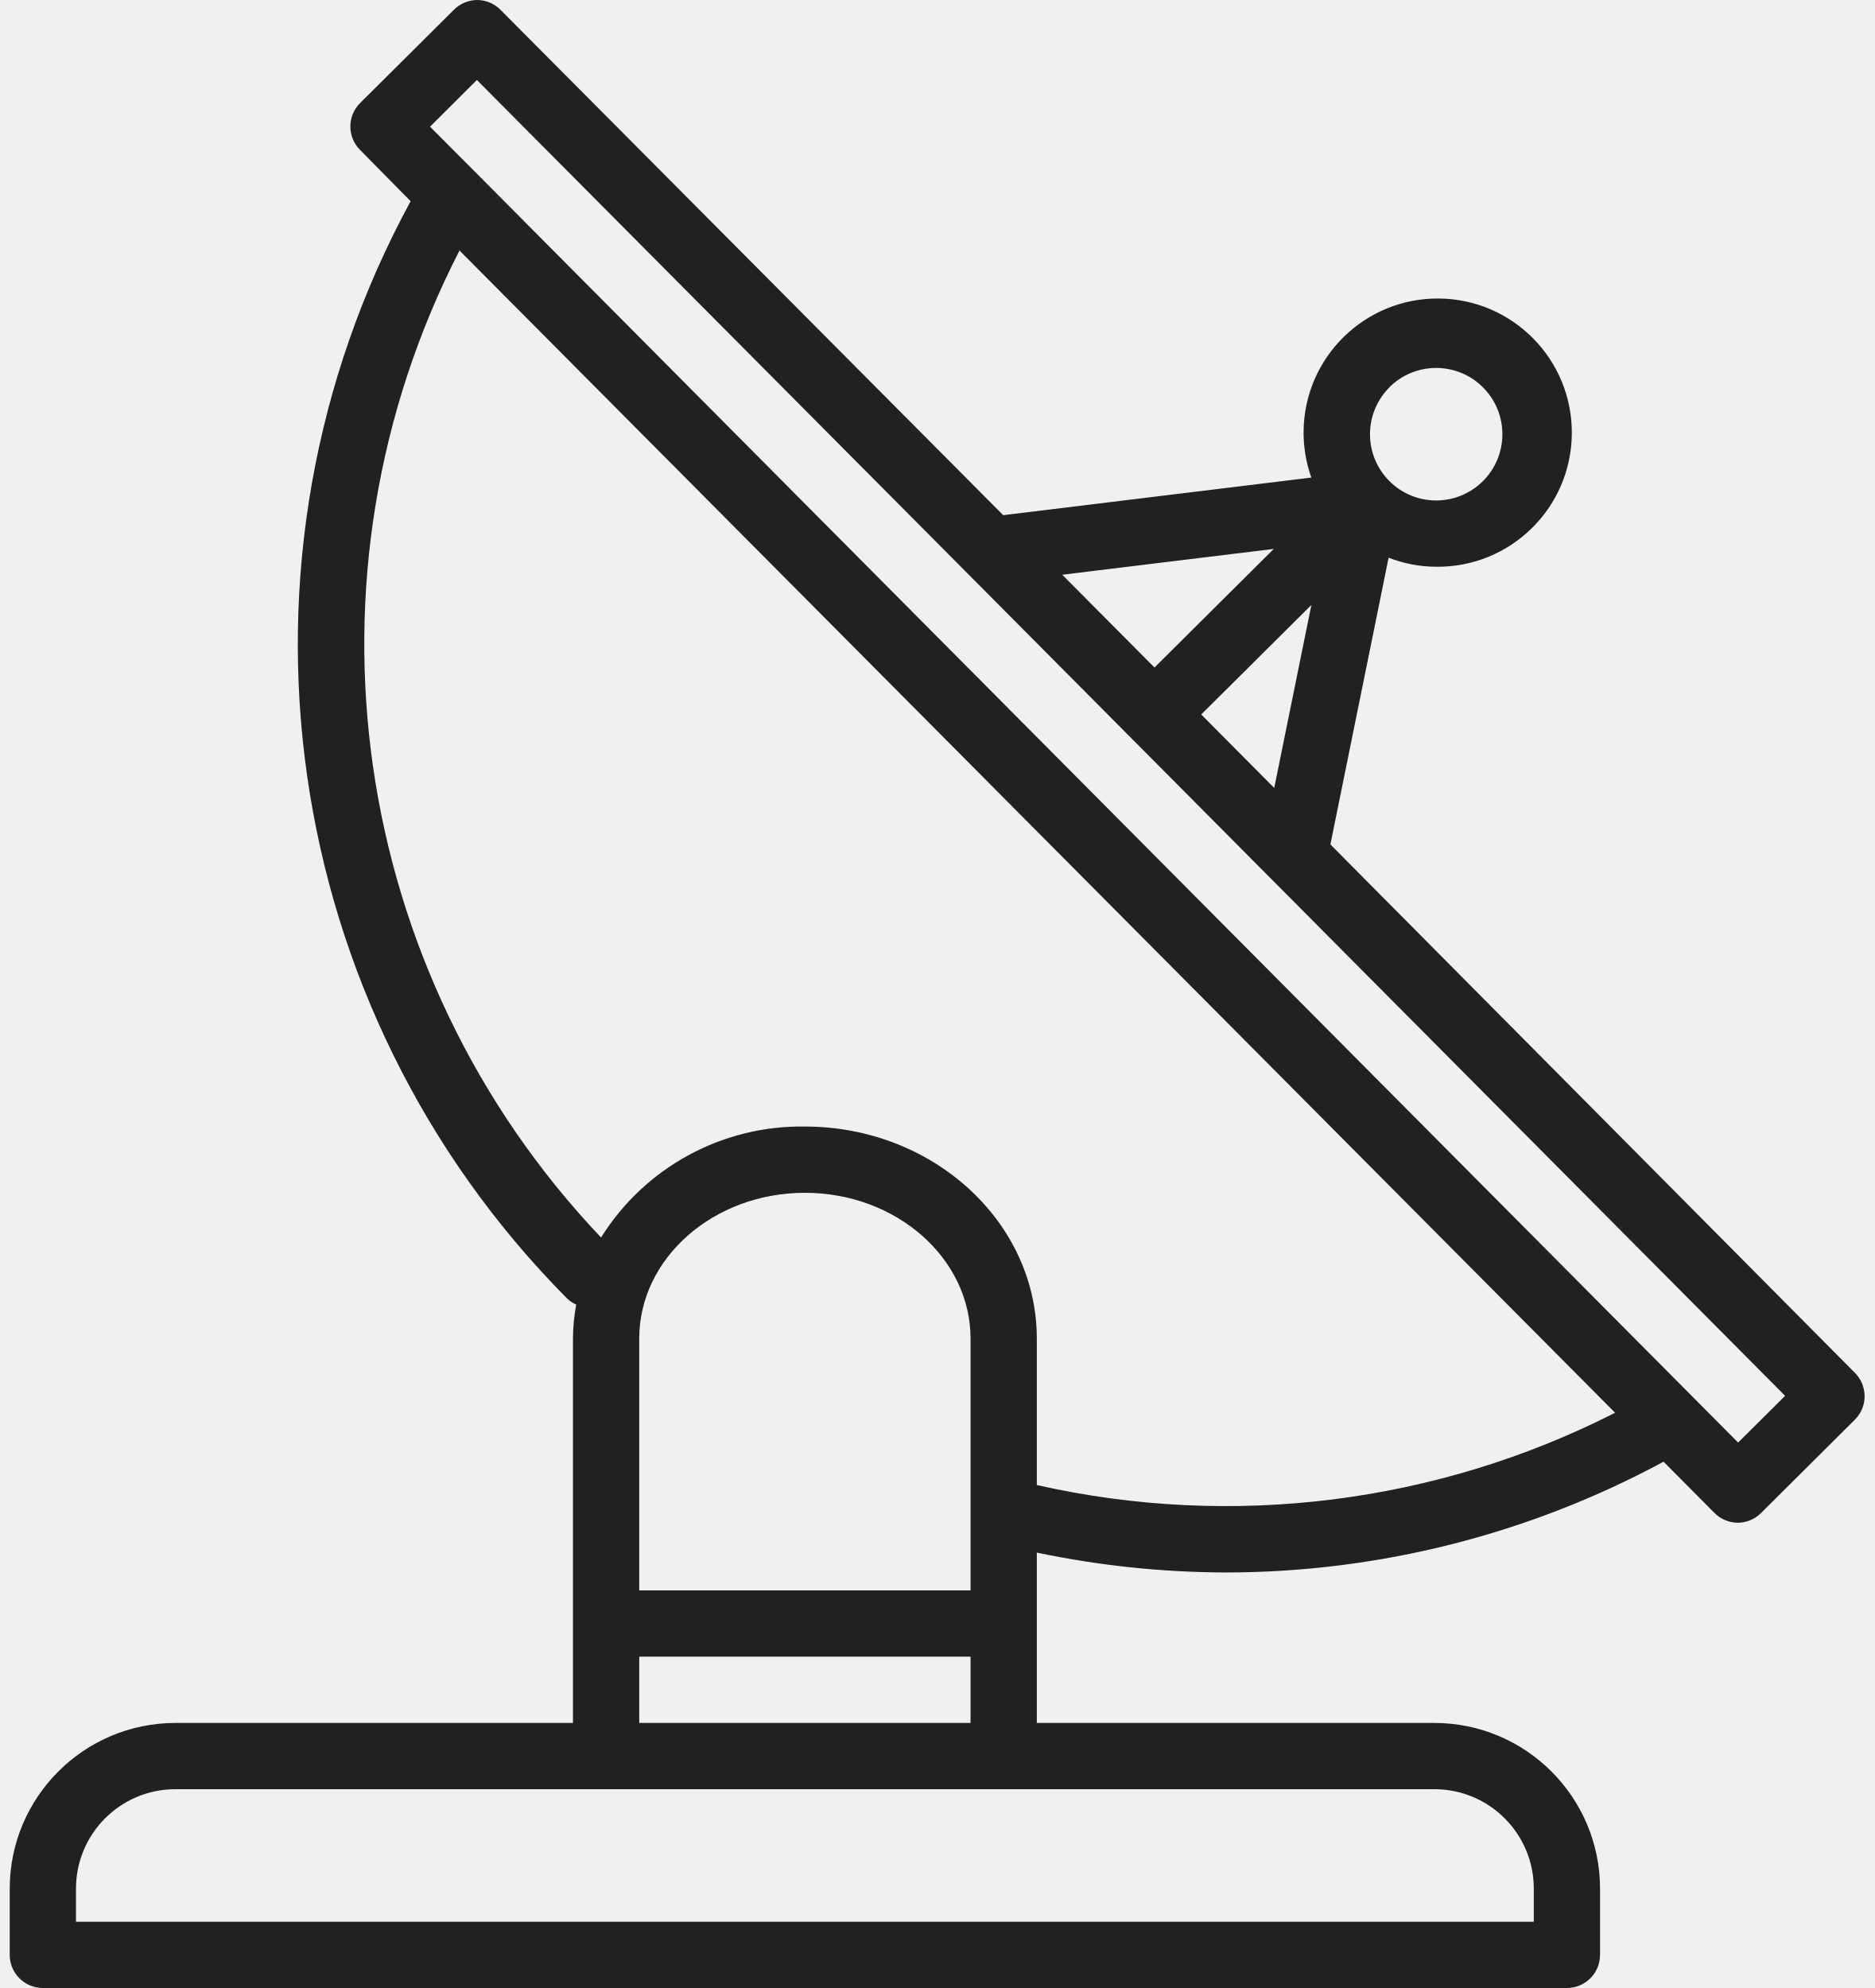
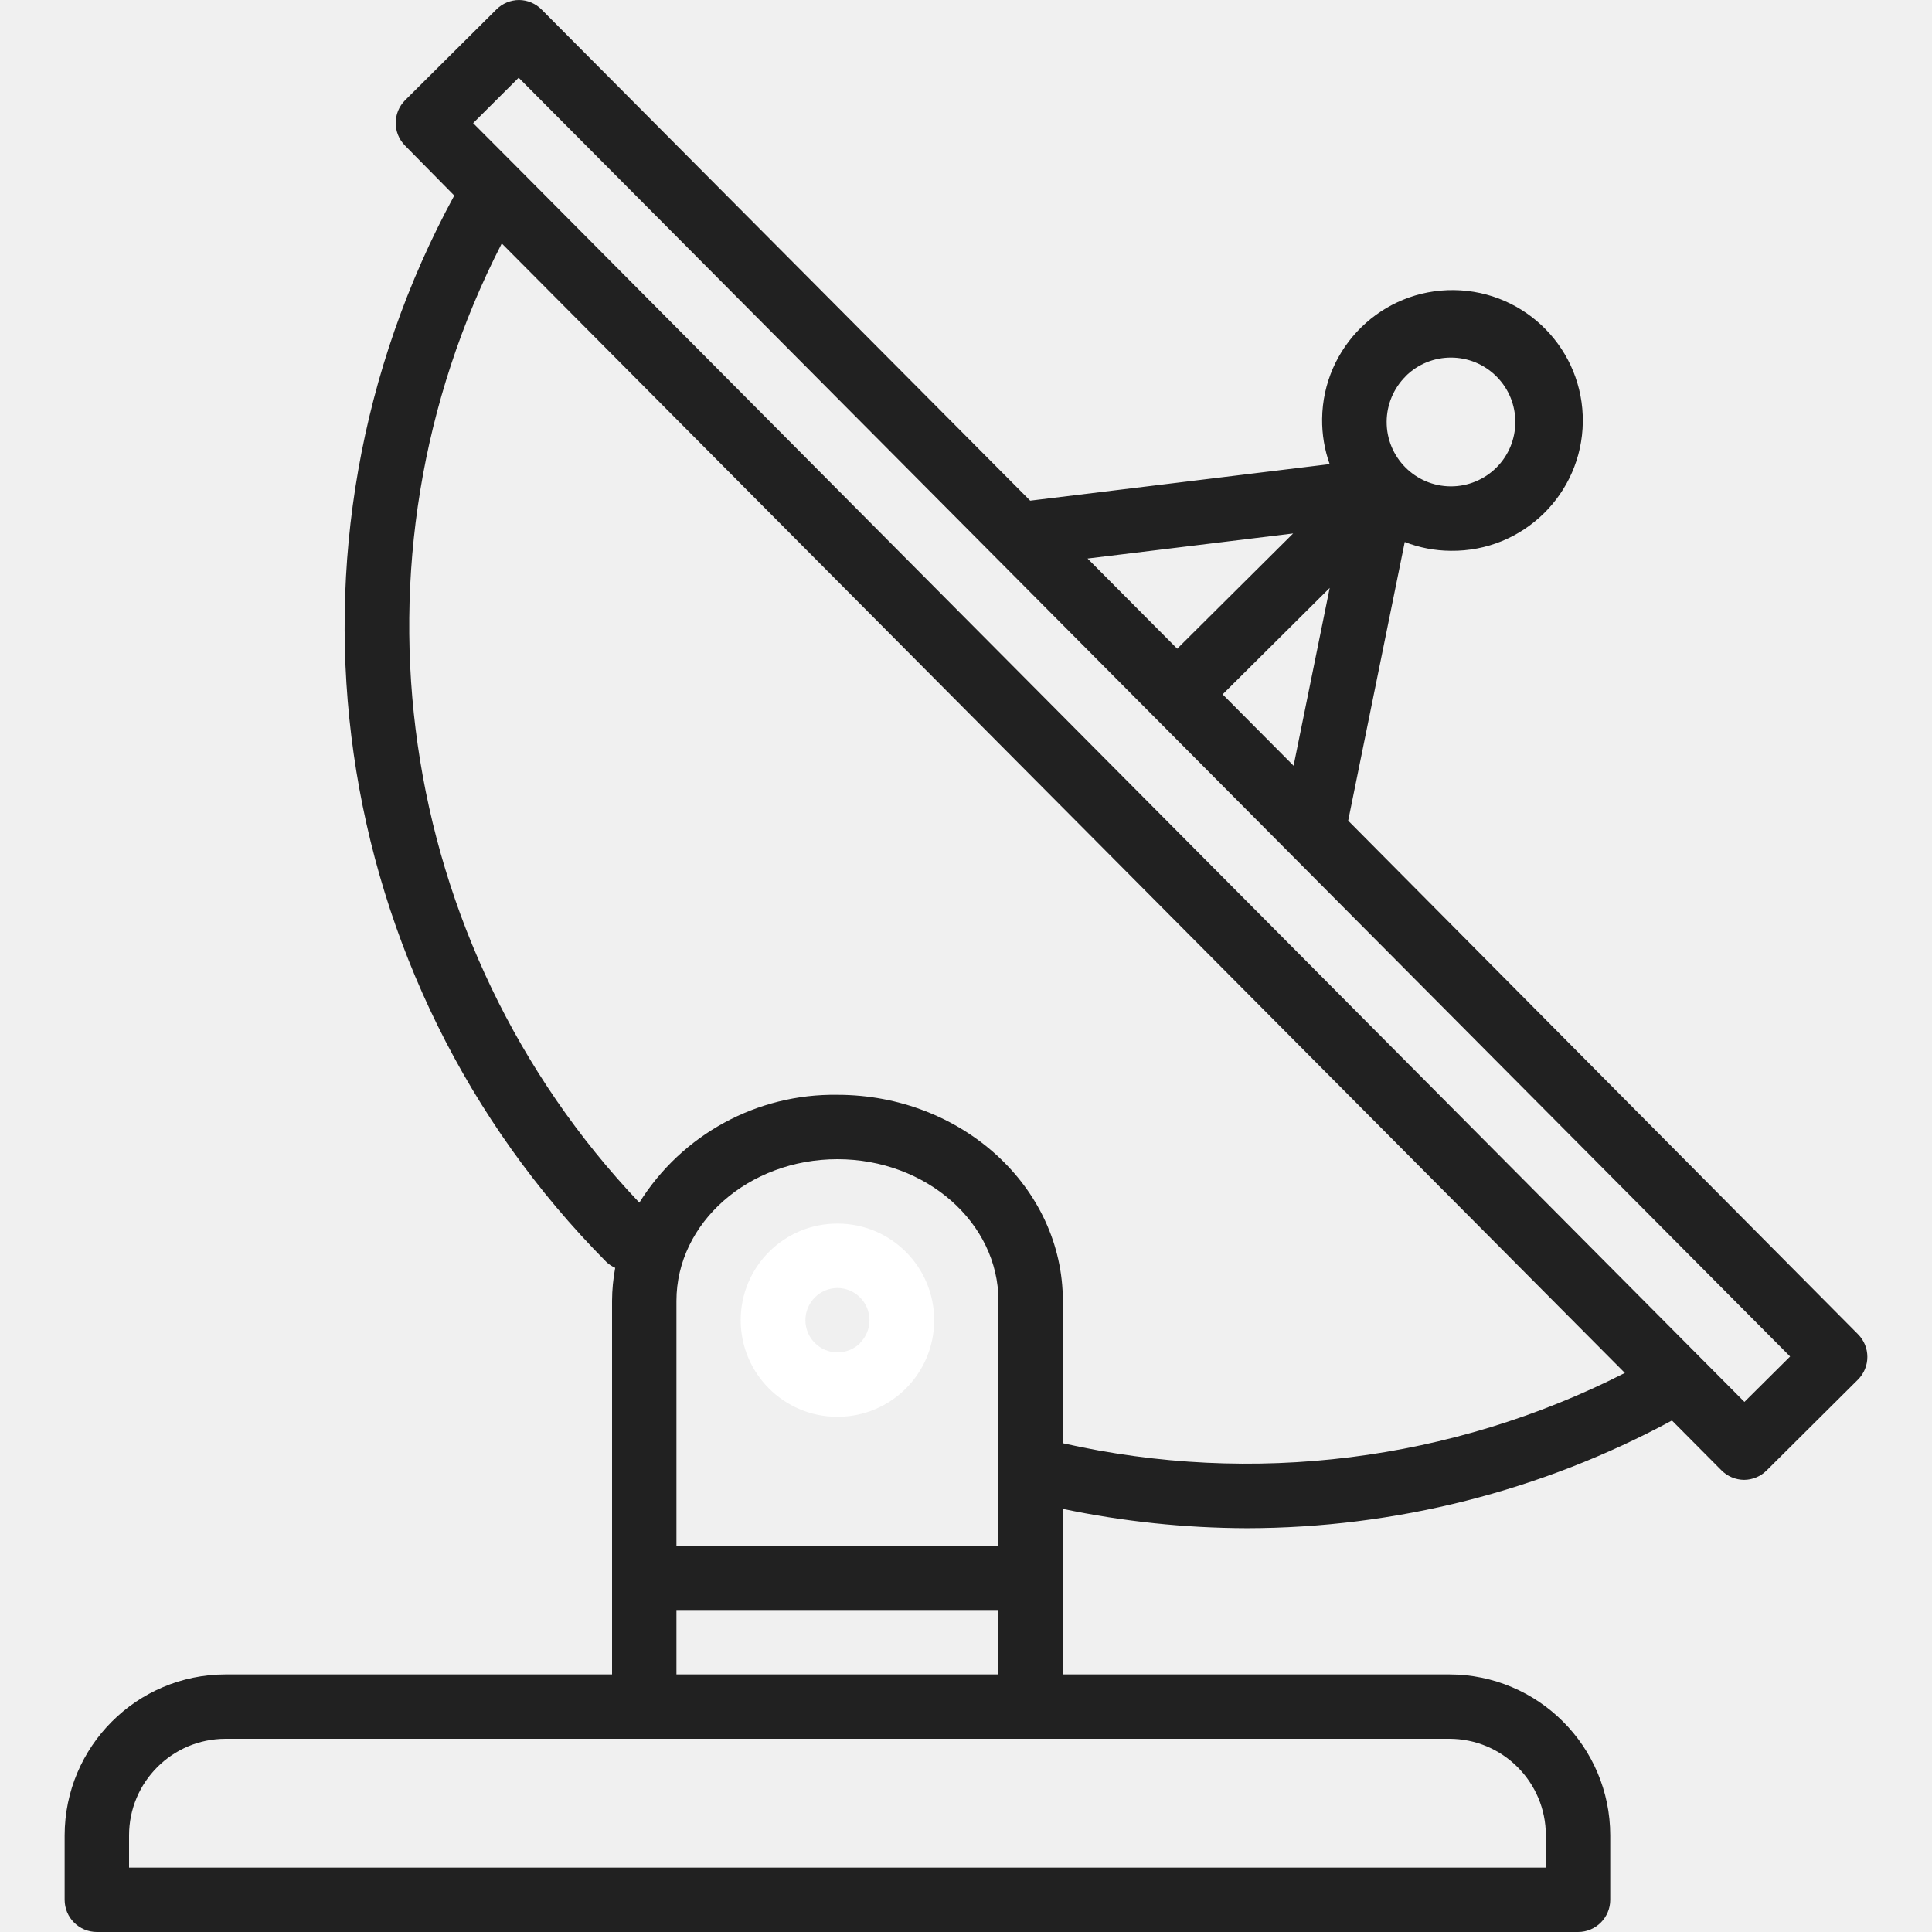
- <svg xmlns="http://www.w3.org/2000/svg" width="66" height="70" viewBox="0 0 66 70" fill="none">
-   <path d="M65.316 48.339L46.847 29.734L48.897 19.637C49.426 19.844 49.988 19.952 50.556 19.956H50.57C53.178 19.987 55.317 17.897 55.348 15.289C55.379 12.681 53.289 10.542 50.681 10.511C48.073 10.48 45.934 12.569 45.903 15.178C45.897 15.736 45.989 16.291 46.176 16.816L35.326 18.14L17.628 0.35C17.41 0.128 17.114 0.002 16.804 0C16.498 0.002 16.204 0.124 15.987 0.34L12.679 3.63C12.223 4.085 12.223 4.824 12.679 5.279L14.459 7.085C7.562 19.768 9.802 35.474 19.97 45.723C20.064 45.812 20.172 45.884 20.29 45.936C20.216 46.331 20.178 46.732 20.176 47.133V60.667H6.176C2.956 60.67 0.346 63.28 0.342 66.5V68.833C0.342 69.478 0.865 70 1.509 70H55.176C55.82 70 56.342 69.478 56.342 68.833V66.5C56.339 63.28 53.729 60.67 50.509 60.667H36.509V54.669C38.702 55.129 40.937 55.363 43.178 55.369C48.555 55.363 53.846 54.023 58.578 51.468L60.367 53.268C60.584 53.489 60.881 53.615 61.191 53.618C61.497 53.616 61.791 53.494 62.008 53.278L65.316 49.988C65.772 49.533 65.772 48.794 65.316 48.339ZM48.925 13.635C49.838 12.726 51.316 12.73 52.224 13.644C53.133 14.557 53.129 16.035 52.215 16.944C51.778 17.378 51.186 17.623 50.569 17.622H50.562C49.274 17.616 48.234 16.566 48.241 15.277C48.245 14.66 48.492 14.07 48.929 13.635H48.925V13.635ZM46.178 21.301L44.869 27.744L42.298 25.158L46.178 21.301ZM44.853 19.328L40.653 23.504L37.404 20.237L44.853 19.328ZM50.509 63C52.442 63 54.009 64.567 54.009 66.5V67.667H2.676V66.5C2.676 64.567 4.243 63 6.176 63H50.509ZM34.176 58.333V60.667H22.509V58.333H34.176ZM22.509 56V47.133C22.509 44.303 25.126 42 28.342 42C31.559 42 34.176 44.303 34.176 47.133V56H22.509ZM36.509 52.29V47.133C36.509 43.016 32.846 39.667 28.342 39.667C25.431 39.622 22.708 41.104 21.165 43.574C12.289 34.225 10.29 20.288 16.18 8.821L56.872 49.745C50.589 52.942 43.386 53.842 36.509 52.29ZM61.204 50.794L59.56 49.141L16.792 6.116L15.142 4.461L16.792 2.816L34.15 20.272C34.158 20.272 34.163 20.287 34.171 20.293L62.859 49.149L61.204 50.794Z" fill="#212121" />
+ <svg xmlns="http://www.w3.org/2000/svg" width="70" height="70" viewBox="0 0 70 70" fill="none">
+   <path d="M67.316 48.339L48.847 29.734L50.897 19.637C51.426 19.844 51.988 19.952 52.556 19.956H52.57C55.178 19.987 57.317 17.897 57.348 15.289C57.379 12.681 55.289 10.542 52.681 10.511C50.073 10.48 47.934 12.569 47.903 15.178C47.897 15.736 47.989 16.291 48.176 16.816L37.326 18.14L19.628 0.35C19.41 0.128 19.114 0.002 18.804 0C18.498 0.002 18.204 0.124 17.987 0.34L14.679 3.63C14.223 4.085 14.223 4.824 14.679 5.279L16.459 7.085C9.562 19.768 11.802 35.474 21.97 45.723C22.064 45.812 22.172 45.884 22.29 45.936C22.216 46.331 22.178 46.732 22.176 47.133V60.667H8.176C4.956 60.67 2.346 63.28 2.342 66.5V68.833C2.342 69.478 2.865 70 3.509 70H57.176C57.82 70 58.342 69.478 58.342 68.833V66.5C58.339 63.28 55.729 60.67 52.509 60.667H38.509V54.669C40.702 55.129 42.937 55.363 45.178 55.369C50.555 55.363 55.846 54.023 60.578 51.468L62.367 53.268C62.584 53.489 62.881 53.615 63.191 53.618C63.497 53.616 63.791 53.494 64.008 53.278L67.316 49.988C67.772 49.533 67.772 48.794 67.316 48.339ZM50.925 13.635C51.838 12.726 53.316 12.73 54.224 13.644C55.133 14.557 55.129 16.035 54.215 16.944C53.778 17.378 53.186 17.623 52.569 17.622H52.562C51.274 17.616 50.234 16.566 50.241 15.277C50.245 14.66 50.492 14.07 50.929 13.635H50.925ZM48.178 21.301L46.869 27.744L44.298 25.158L48.178 21.301ZM46.853 19.328L42.653 23.504L39.404 20.237L46.853 19.328ZM52.509 63C54.442 63 56.009 64.567 56.009 66.5V67.667H4.676V66.5C4.676 64.567 6.243 63 8.176 63H52.509ZM36.176 58.333V60.667H24.509V58.333H36.176ZM24.509 56V47.133C24.509 44.303 27.126 42 30.342 42C33.559 42 36.176 44.303 36.176 47.133V56H24.509ZM38.509 52.29V47.133C38.509 43.016 34.846 39.667 30.342 39.667C27.431 39.622 24.708 41.104 23.165 43.574C14.289 34.225 12.29 20.288 18.18 8.821L58.872 49.745C52.589 52.942 45.386 53.842 38.509 52.29ZM63.204 50.794L61.56 49.141L18.792 6.116L17.142 4.461L18.792 2.816L36.15 20.272C36.158 20.272 36.163 20.287 36.171 20.293L64.859 49.149L63.204 50.794Z" fill="#212121" />
+   <path d="M30.353 44.333H30.342C28.409 44.33 26.84 45.895 26.837 47.828C26.834 49.761 28.399 51.33 30.332 51.333H30.342C32.275 51.336 33.844 49.772 33.847 47.839C33.85 45.906 32.286 44.336 30.353 44.333ZM31.169 48.66C30.95 48.879 30.652 49.001 30.342 49C29.698 48.997 29.178 48.472 29.182 47.827C29.183 47.519 29.307 47.224 29.526 47.006C29.743 46.79 30.036 46.668 30.342 46.667C30.986 46.67 31.506 47.195 31.503 47.839C31.501 48.148 31.377 48.443 31.159 48.66H31.169Z" fill="white" />
</svg>
